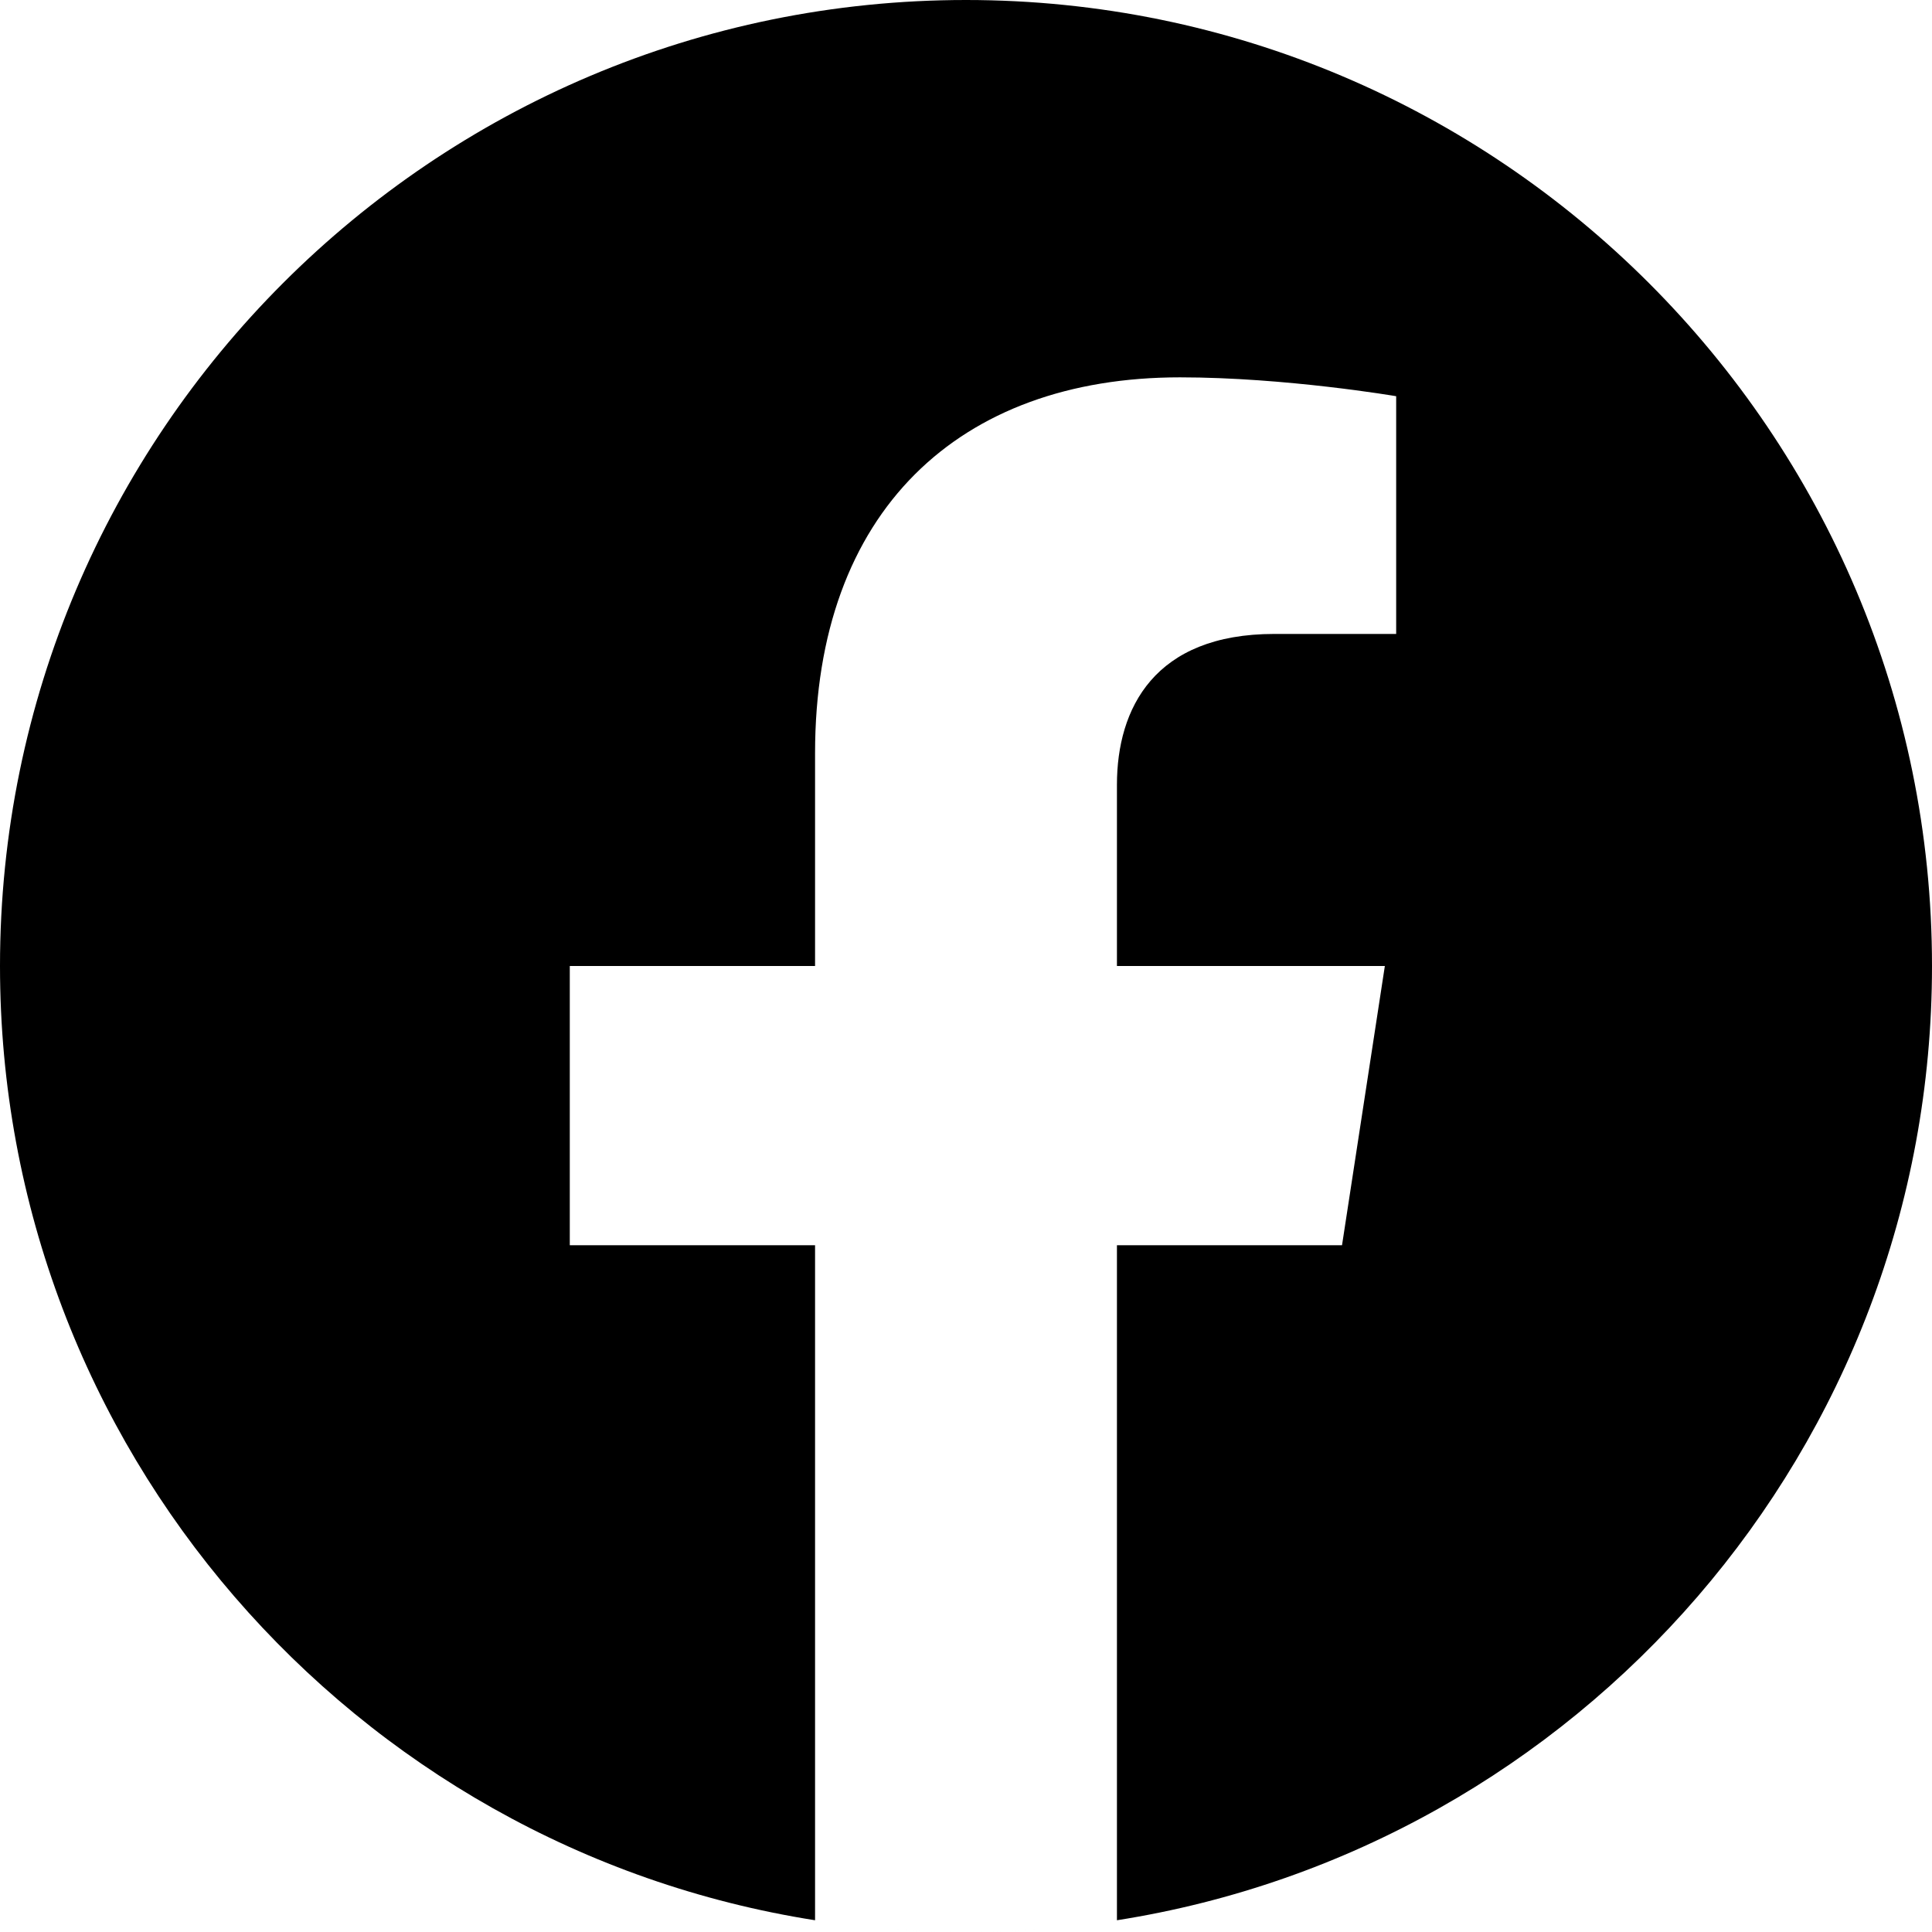
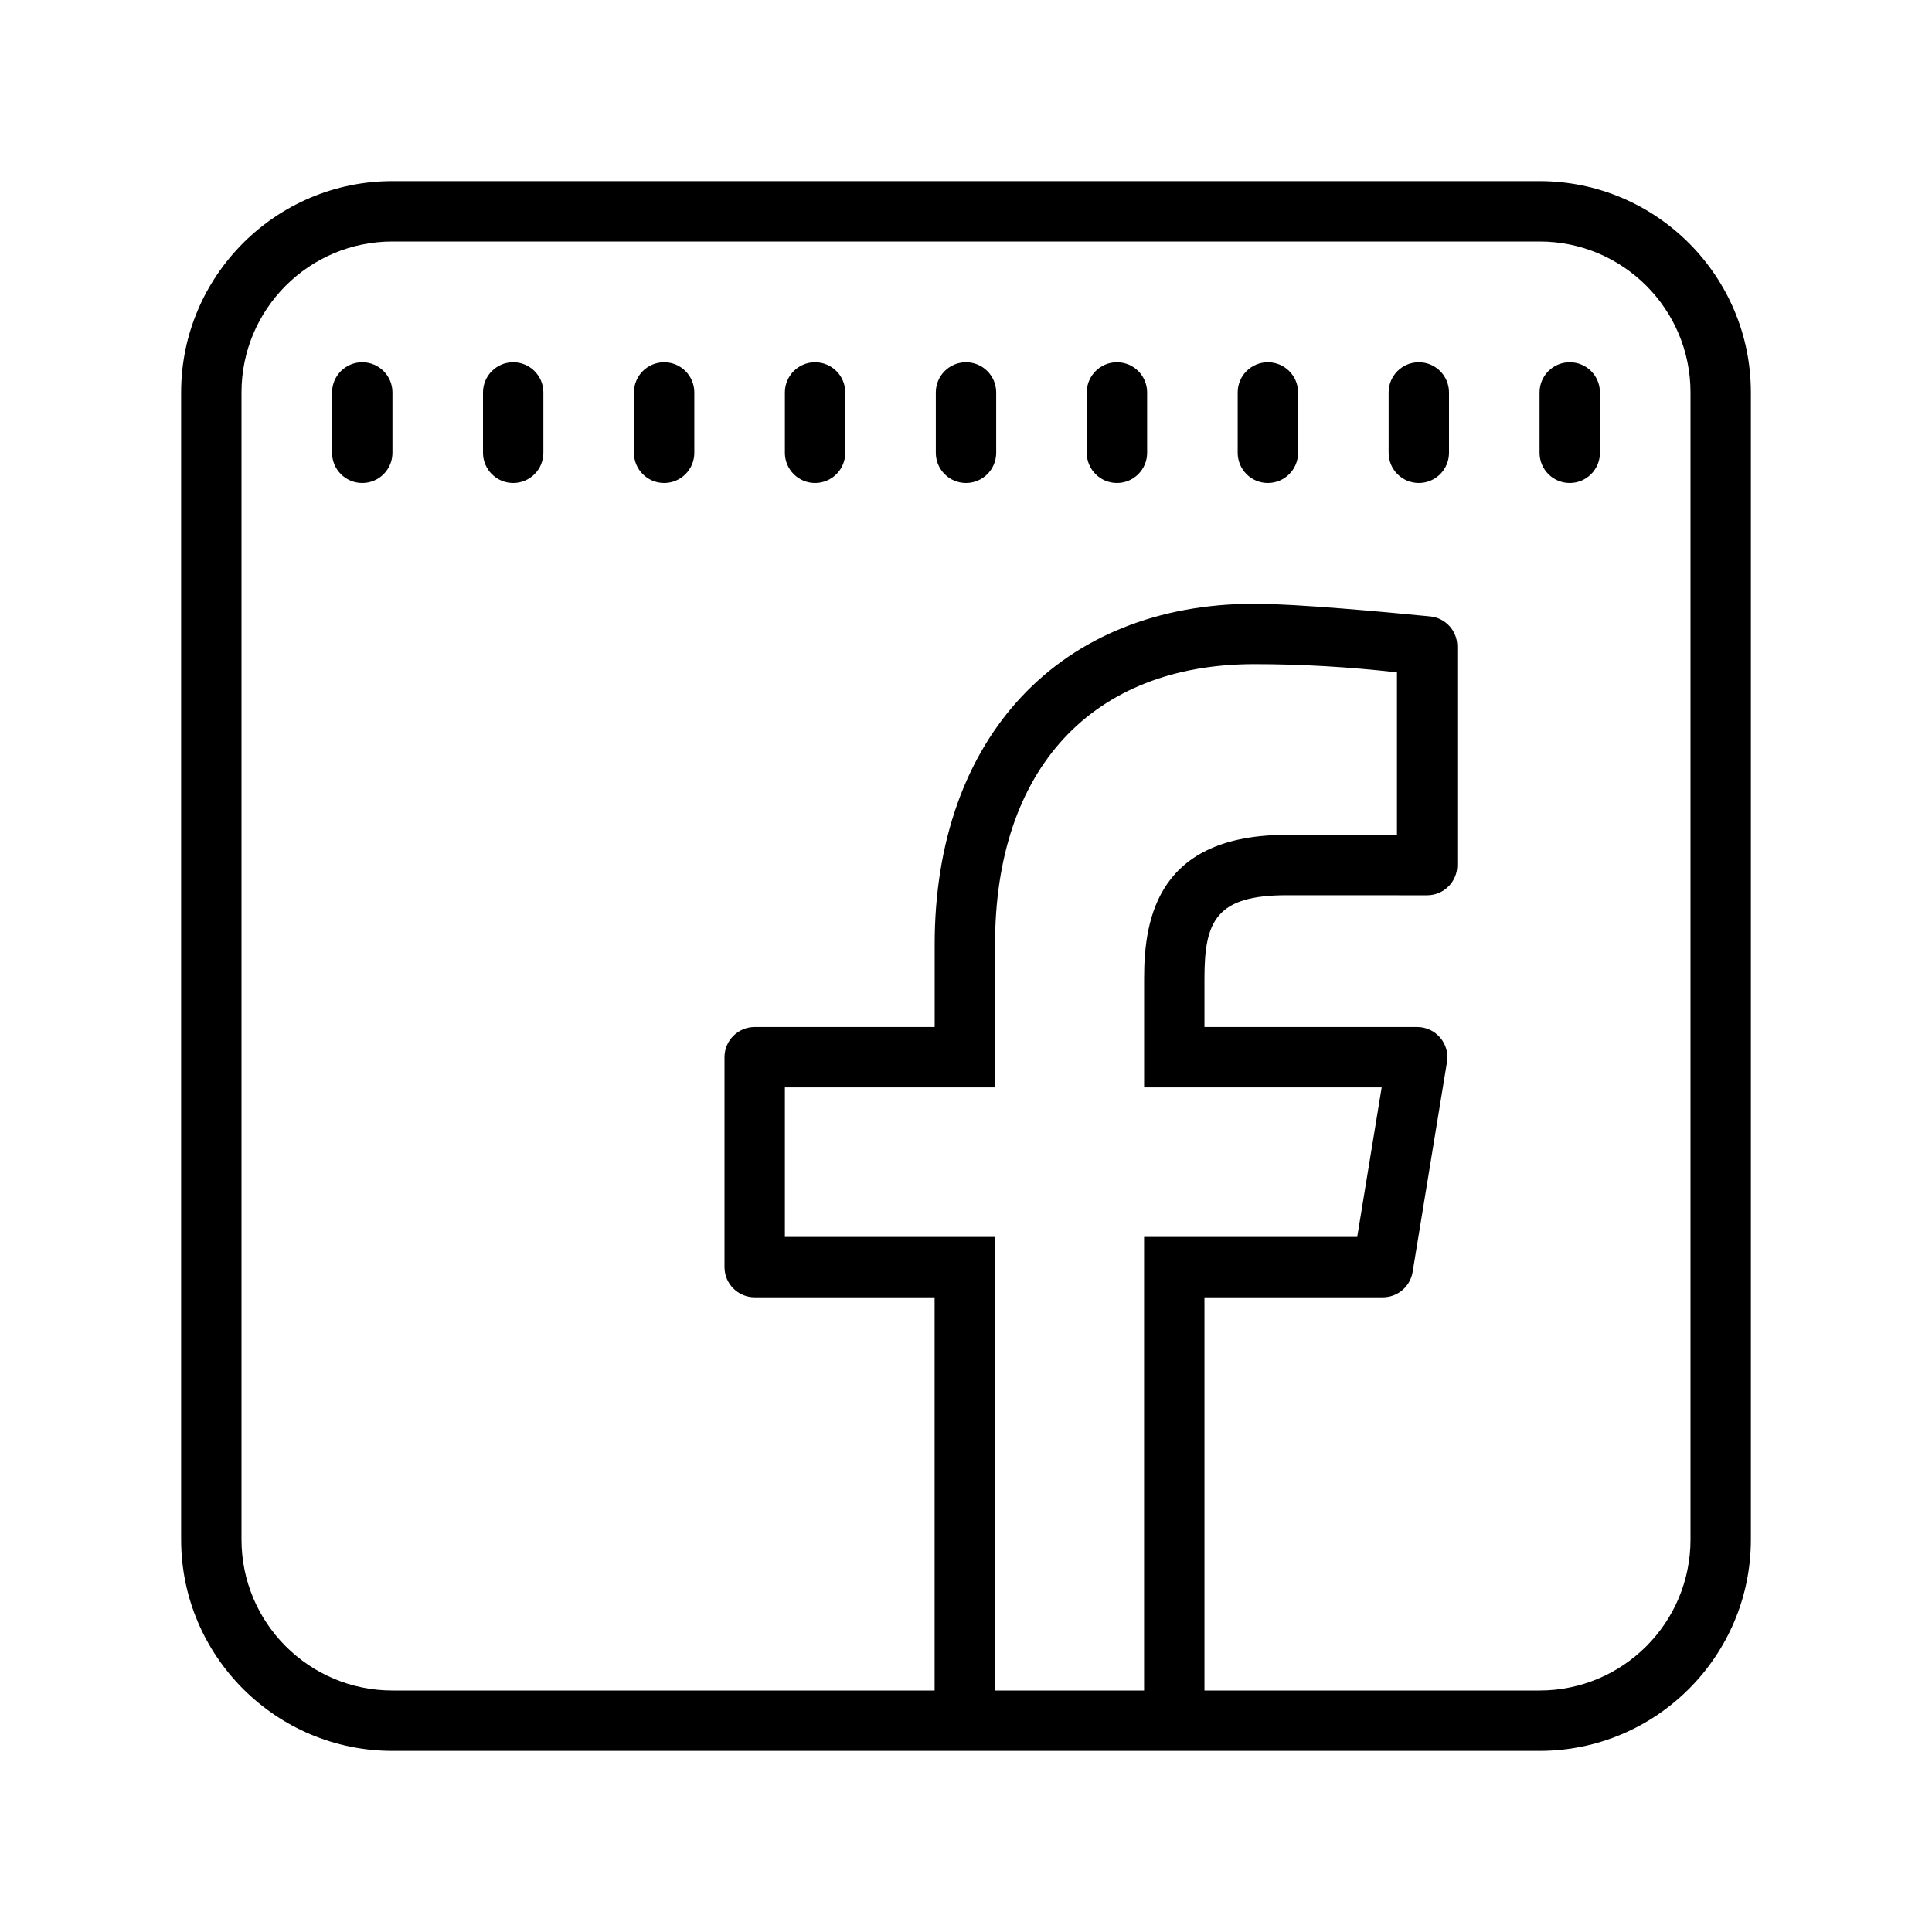
- <svg xmlns="http://www.w3.org/2000/svg" height="100%" style="fill-rule:evenodd;clip-rule:evenodd;stroke-linejoin:round;stroke-miterlimit:2;" version="1.1" viewBox="0 0 512 512" width="100%" xml:space="preserve">
-   <path d="M255.022,511.998l0.229,0.001l-0.079,0l-0.15,-0.001Zm1.806,0.001l-0.079,0l0.229,-0.001l-0.15,0.001Zm-2.588,-0.005l0.247,0.001l-0.142,0l-0.105,-0.001Zm3.415,0.001l-0.142,0l0.247,-0.001l-0.105,0.001Zm-4.169,-0.007l0.165,0.001l-0.132,-0.001l-0.033,0Zm4.995,0l-0.132,0.001l0.165,-0.001l-0.033,0Zm0.826,-0.009l-0.058,0.001l0.223,-0.003l-0.165,0.002Zm-6.779,-0.002l0.223,0.003l-0.058,-0.001l-0.165,-0.002Zm7.604,-0.01l-0.135,0.002l0.275,-0.004l-0.14,0.002Zm-8.404,-0.002l0.275,0.004l-0.135,-0.002l-0.14,-0.002Zm9.228,-0.012l-0.182,0.003l0.254,-0.005l-0.072,0.002Zm-9.984,-0.002l0.254,0.005l-0.182,-0.003l-0.072,-0.002Zm-0.937,-0.019l0.225,0.005l-0.04,-0.001l-0.185,-0.004Zm11.745,0.004l-0.04,0.001l0.225,-0.005l-0.185,0.004Zm-12.567,-0.025l0.309,0.008l-0.125,-0.003l-0.184,-0.005Zm13.39,0.005l-0.125,0.003l0.309,-0.008l-0.184,0.005Zm0.823,-0.022l-0.201,0.006l0.316,-0.009l-0.115,0.003Zm-14.967,-0.003l0.316,0.009l-0.201,-0.006l-0.115,-0.003Zm-0.72,-0.022l0.225,0.007l-0.212,-0.007l-0.194,-0.006l0.181,0.006Zm16.509,0l-0.212,0.007l0.225,-0.007l0.181,-0.006l-0.194,0.006Zm0.821,-0.027l-0.112,0.004l0.345,-0.012l-0.233,0.008Zm-18.371,-0.008l0.345,0.012l-0.112,-0.004l-0.233,-0.008Zm-0.749,-0.028l0.362,0.013l-0.201,-0.007l-0.161,-0.006Zm19.941,0.006l-0.201,0.007l0.362,-0.013l-0.161,0.006Zm-20.676,-0.036l0.354,0.015l-0.277,-0.011l-0.077,-0.004Zm21.495,0.004l-0.277,0.011l0.354,-0.015l-0.077,0.004Zm-22.525,-0.049l0.38,0.017l-0.093,-0.003l-0.287,-0.014Zm23.345,0.014l-0.093,0.003l0.38,-0.017l-0.287,0.014Zm-24.084,-0.048l0.394,0.018l-0.186,-0.008l-0.208,-0.01Zm24.902,0.01l-0.186,0.008l0.394,-0.018l-0.208,0.01Zm-25.63,-0.047l0.397,0.02l-0.279,-0.013l-0.118,-0.007Zm26.448,0.007l-0.279,0.013l0.397,-0.02l-0.118,0.007Zm0.818,-0.043l-0.362,0.019l0.321,-0.017l0.378,-0.021l-0.337,0.019Zm-27.925,0.002l0.321,0.017l-0.362,-0.019l-0.337,-0.019l0.378,0.021Zm28.741,-0.048l-0.16,0.009l0.406,-0.023l-0.246,0.014Zm-29.844,-0.014l0.406,0.023l-0.16,-0.009l-0.246,-0.014Zm-0.722,-0.043l0.405,0.024l-0.253,-0.014l-0.152,-0.01Zm31.382,0.01l-0.253,0.014l0.405,-0.024l-0.152,0.01Zm-32.071,-0.053l0.365,0.023l-0.34,-0.021l-0.342,-0.022l0.317,0.02Zm32.887,0.002l-0.34,0.021l0.365,-0.023l0.317,-0.02l-0.342,0.022Zm0.814,-0.053l-0.122,0.008l0.387,-0.026l-0.265,0.018Zm-34.755,-0.018l0.387,0.026l-0.122,-0.008l-0.265,-0.018Zm-0.721,-0.05l0.38,0.027l-0.208,-0.014l-0.172,-0.013Zm36.29,0.013l-0.208,0.014l0.38,-0.027l-0.172,0.013Zm-37.009,-0.064l0.349,0.025l-0.271,-0.019l-0.078,-0.006Zm37.822,0.006l-0.271,0.019l0.349,-0.025l-0.078,0.006Zm-38.789,-0.079l0.306,0.023l-0.074,-0.005l-0.232,-0.018Zm39.602,0.018l-0.074,0.005l0.306,-0.023l-0.232,0.018Zm0.811,-0.063l-0.146,0.011l0.311,-0.025l-0.165,0.014Zm-41.157,-0.014l0.311,0.025l-0.146,-0.011l-0.165,-0.014Zm-0.725,-0.059l0.264,0.022l-0.186,-0.015l-0.078,-0.007Zm42.694,0.007l-0.186,0.015l0.264,-0.022l-0.078,0.007Zm-43.492,-0.074l0.079,0.007l-0.013,-0.001l-0.066,-0.006Zm44.302,0.006l-0.013,0.001l0.079,-0.007l-0.066,0.006Zm0.81,-0.071l-0.072,0.006l0.181,-0.016l-0.109,0.01Zm-45.965,-0.01l0.181,0.016l-0.072,-0.006l-0.109,-0.01Zm-0.75,-0.068l0.135,0.013l-0.084,-0.008l-0.051,-0.005Zm47.523,0.005l-0.084,0.008l0.135,-0.013l-0.051,0.005Zm-63.736,-2.025c-122.319,-19.226 -216,-125.203 -216,-252.887c0,-141.29 114.71,-256 256,-256c141.29,0 256,114.71 256,256c0,127.684 -93.681,233.661 -216,252.887l0,-178.887l59.65,0l11.35,-74l-71,0l0,-48.021c0,-20.245 9.918,-39.979 41.719,-39.979l32.281,0l0,-63c0,0 -29.296,-5 -57.305,-5c-58.476,0 -96.695,35.44 -96.695,99.6l0,56.4l-65,0l0,74l65,0l0,178.887Z" />
+ <svg xmlns="http://www.w3.org/2000/svg" fill="#000000" viewBox="0 0 64 64" width="20px" height="20px">
+   <path d="M51,6H13c-3.859,0-7,3.14-7,7v38c0,3.86,3.141,7,7,7h17.96h8.939H51c3.859,0,7-3.14,7-7V13C58,9.14,54.859,6,51,6z M37.899,40.975V56H32.96V40.975H26v-4.954h6.962v-4.734c0-5.815,3.213-9.287,8.596-9.287c1.531,0,3.114,0.091,4.718,0.272v5.386l-3.648-0.002c-4.237,0-4.728,2.709-4.728,4.747v3.618h7.87l-0.811,4.954H37.899z M56,51c0,2.761-2.239,5-5,5H39.899V42.975h5.909c0.49,0,0.908-0.355,0.987-0.839l1.138-6.954c0.099-0.609-0.37-1.161-0.987-1.161h-7.047v-1.618c0-1.899,0.394-2.747,2.727-2.747l4.649,0.002c0.552,0,1-0.448,1-1v-7.244c0-0.514-0.385-0.944-0.897-0.995C45.891,20.273,42.942,20,41.558,20c-6.437,0-10.596,4.431-10.596,11.287v2.734H25c-0.552,0-1,0.448-1,1v6.954c0,0.552,0.448,1,1,1h5.96V56H13c-2.761,0-5-2.239-5-5V13c0-2.761,2.239-5,5-5h38c2.761,0,5,2.239,5,5V51z" />
+   <path d="M17 12c-.553 0-1 .448-1 1v2c0 .552.447 1 1 1s1-.448 1-1v-2C18 12.448 17.553 12 17 12zM12 12c-.553 0-1 .448-1 1v2c0 .552.447 1 1 1s1-.448 1-1v-2C13 12.448 12.553 12 12 12zM32 12c-.553 0-1 .448-1 1v2c0 .552.447 1 1 1s1-.448 1-1v-2C33 12.448 32.553 12 32 12zM37 12c-.553 0-1 .448-1 1v2c0 .552.447 1 1 1s1-.448 1-1v-2C38 12.448 37.553 12 37 12zM42 12c-.553 0-1 .448-1 1v2c0 .552.447 1 1 1s1-.448 1-1v-2C43 12.448 42.553 12 42 12zM47 12c-.553 0-1 .448-1 1v2c0 .552.447 1 1 1s1-.448 1-1v-2C48 12.448 47.553 12 47 12zM52 12c-.553 0-1 .448-1 1v2c0 .552.447 1 1 1s1-.448 1-1v-2C53 12.448 52.553 12 52 12zM22 12c-.553 0-1 .448-1 1v2c0 .552.447 1 1 1s1-.448 1-1v-2C23 12.448 22.553 12 22 12zM27 12c-.553 0-1 .448-1 1v2c0 .552.447 1 1 1s1-.448 1-1v-2C28 12.448 27.553 12 27 12z" />
</svg>
